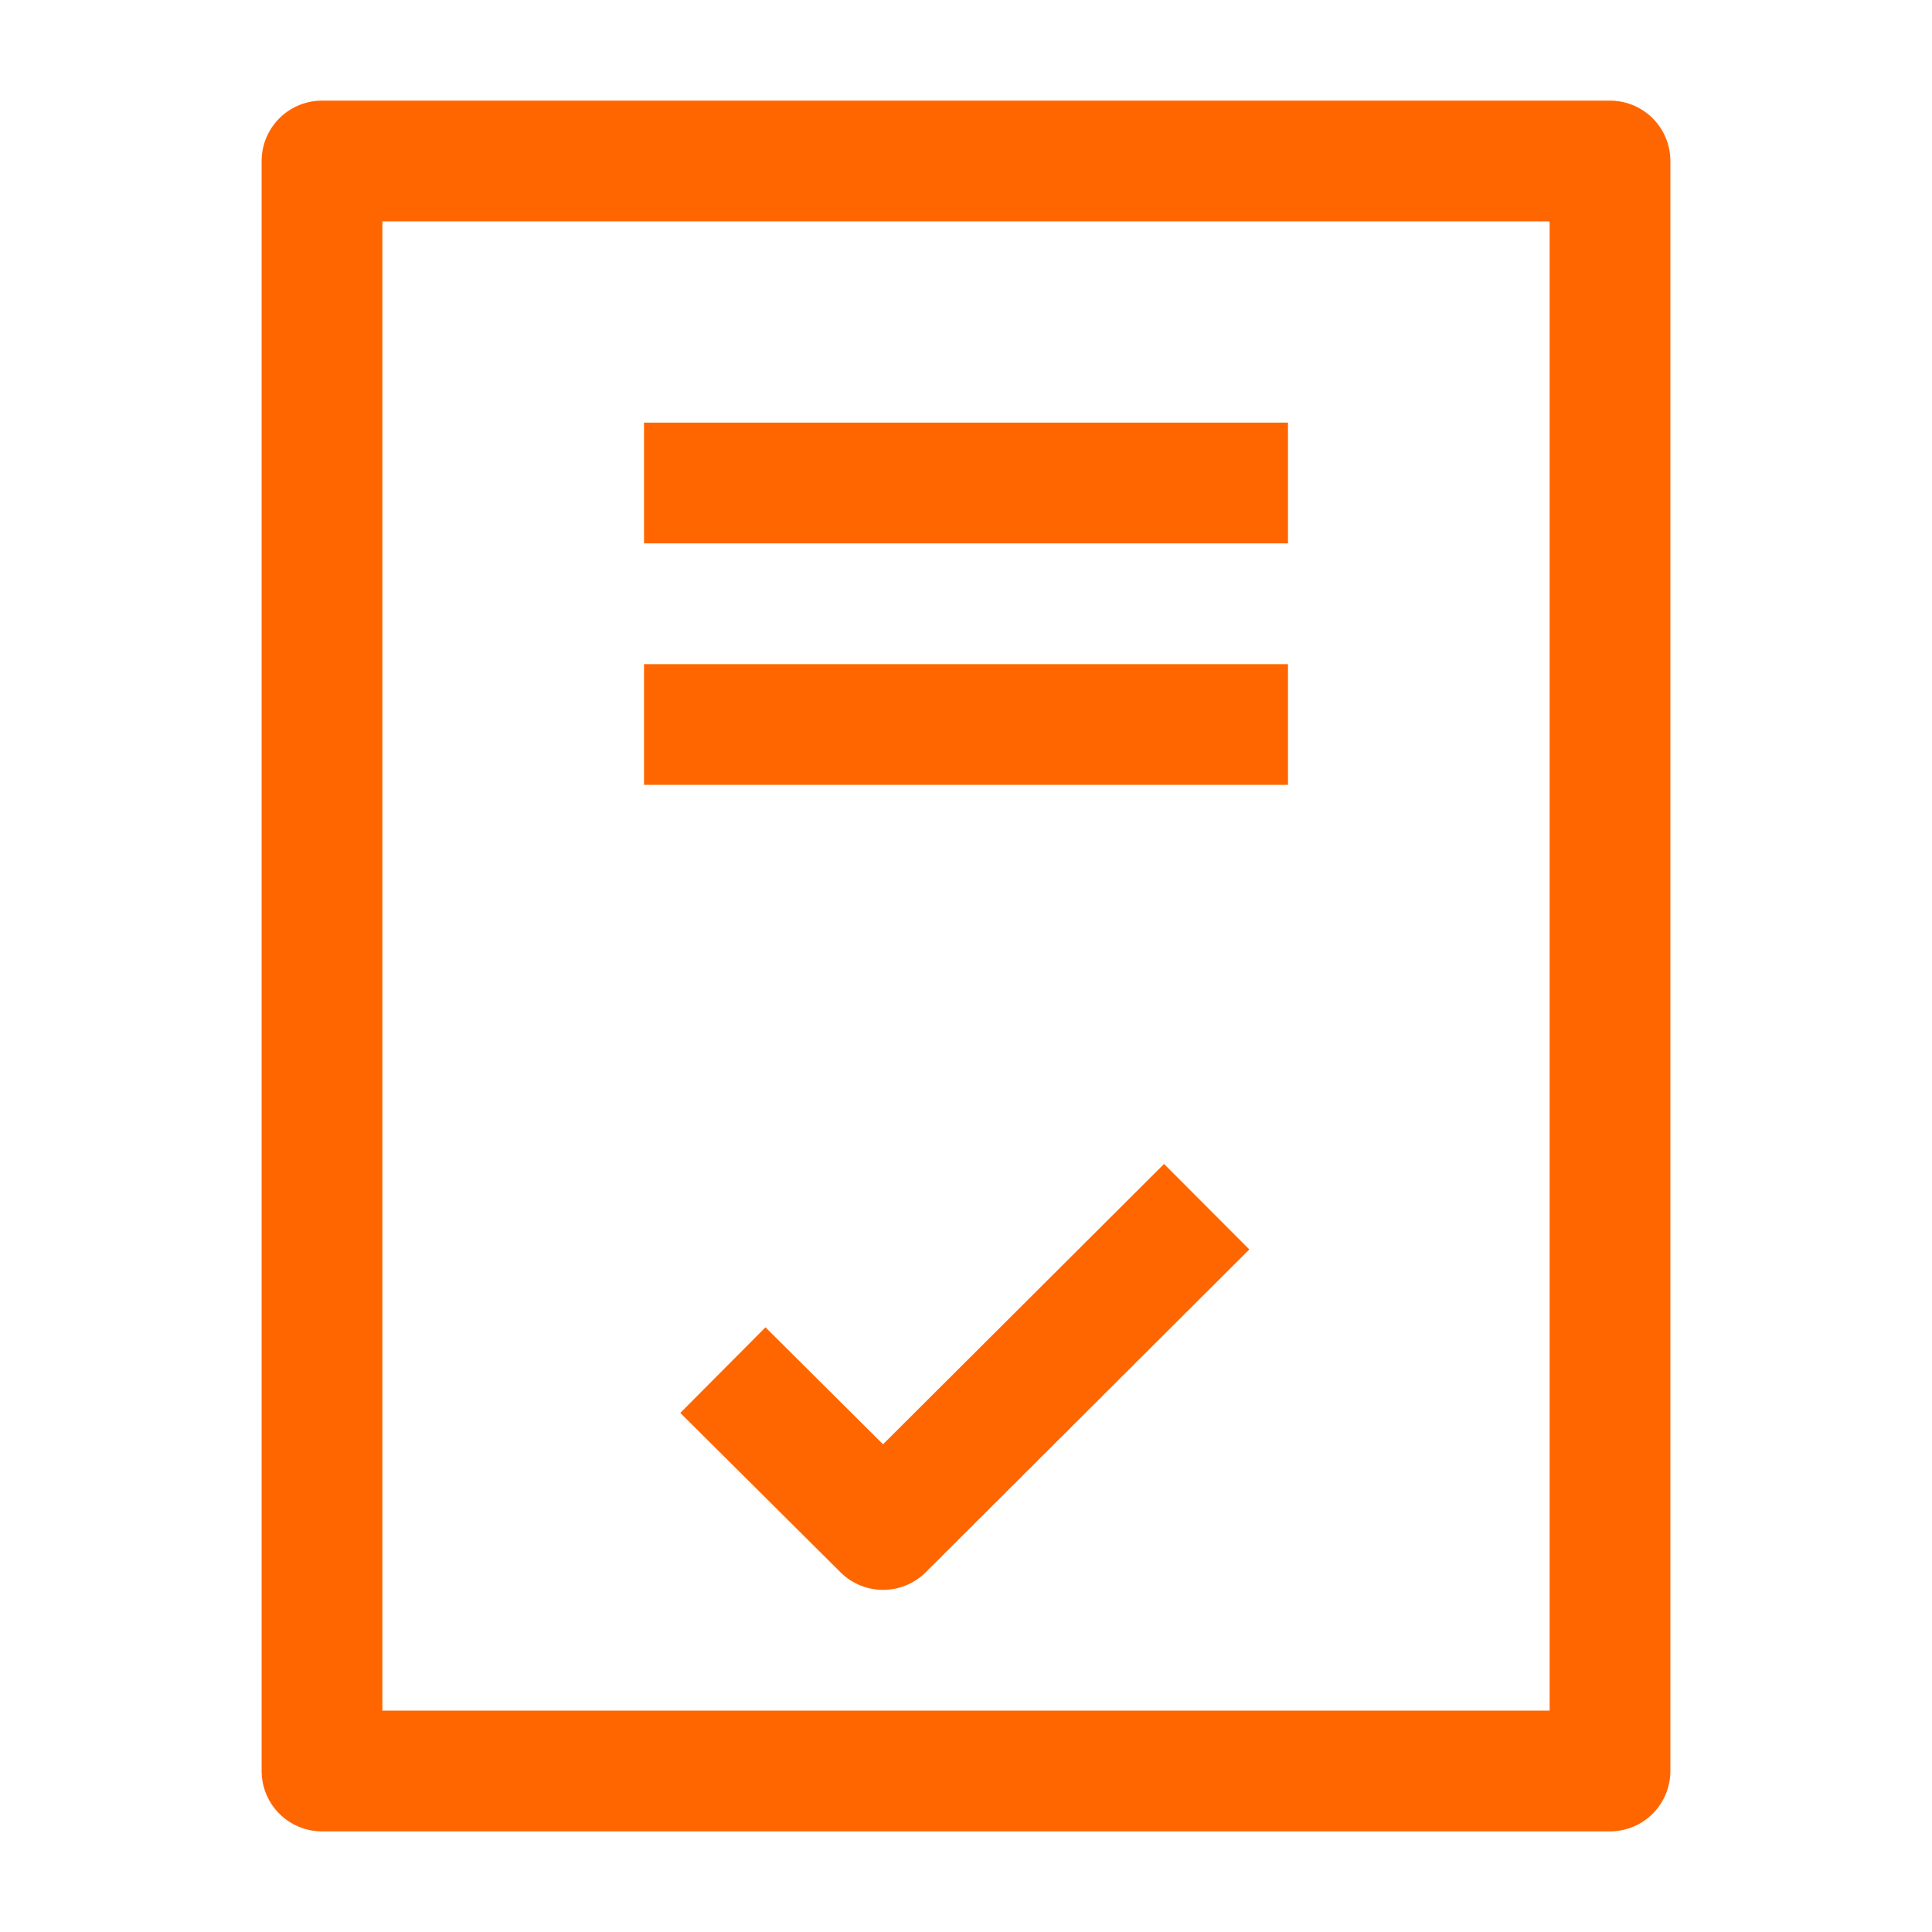
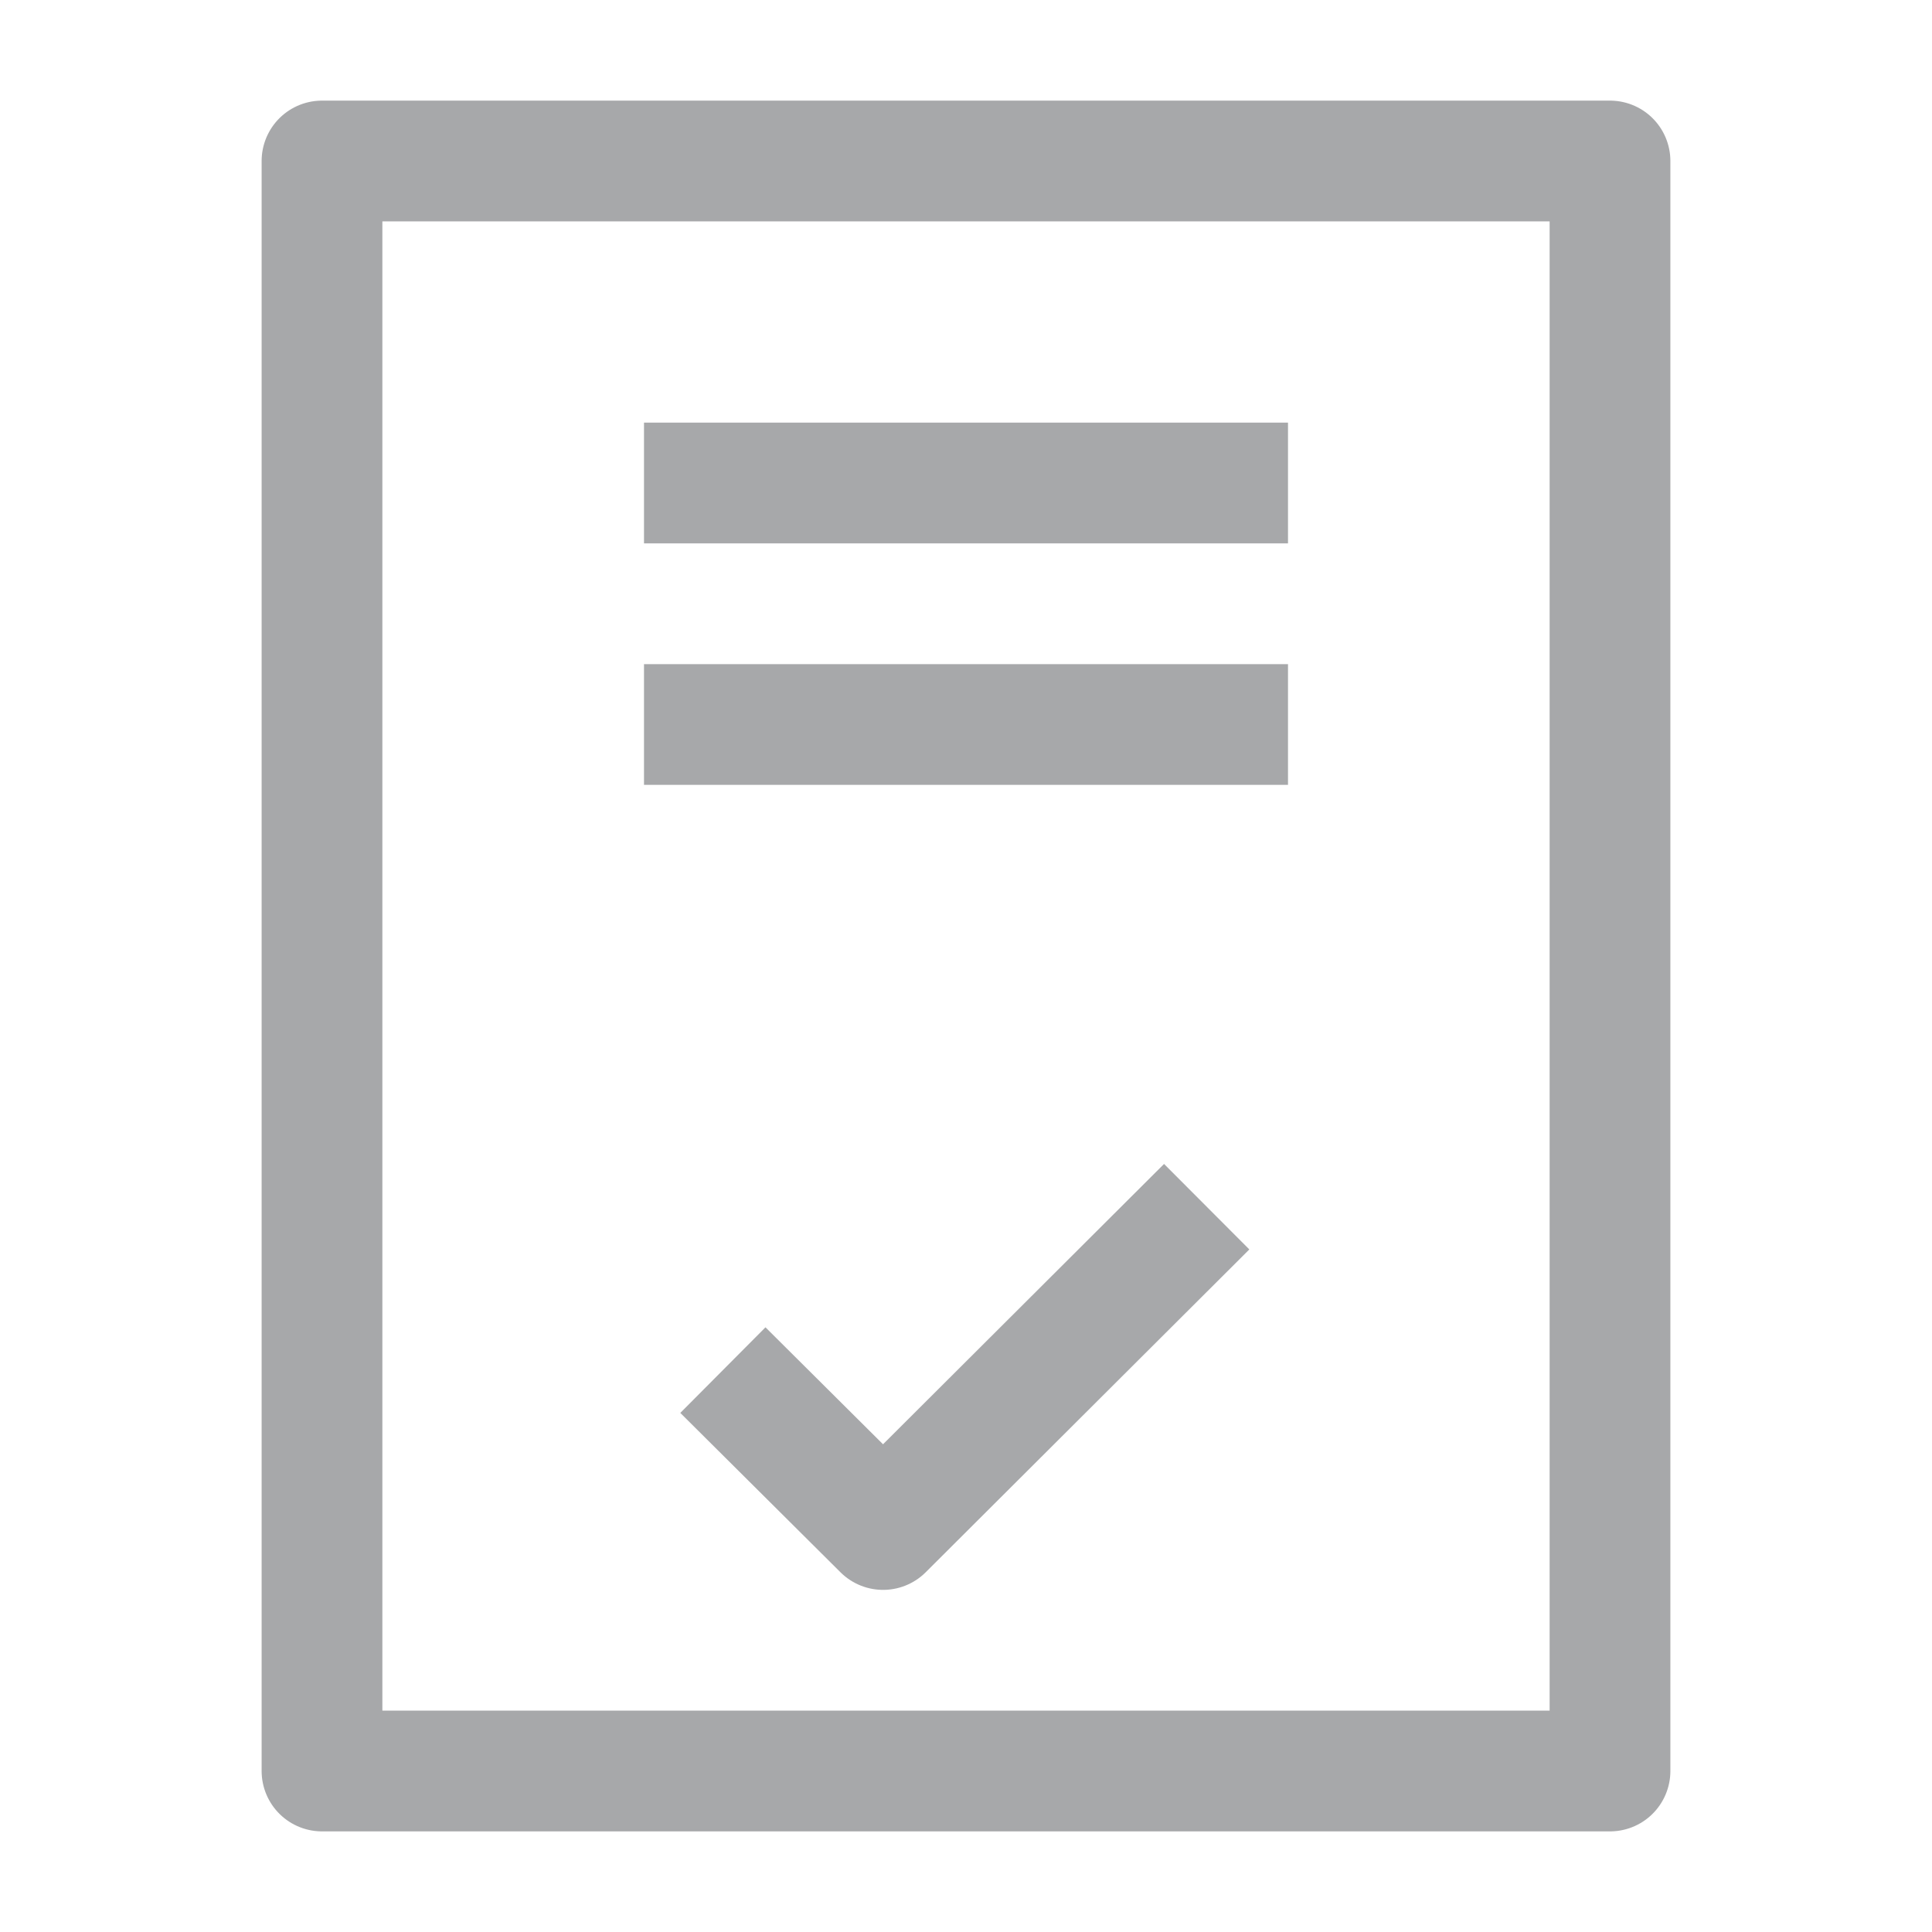
<svg xmlns="http://www.w3.org/2000/svg" width="100" height="100" viewBox="0 0 24 24">
  <defs>
    <style>
      .a {
        fill: none;
-         stroke: #f60;
+         stroke: #a7a8aa;
        stroke-linejoin: round;
        stroke-width: 1.5px;
      }
    </style>
  </defs>
  <polygon class="a" points="12 22 4 22 4 2 20 2 20 22 12 22" />
  <polyline class="a" points="8.98 17.02 10.97 19 14.99 14.99" />
  <line class="a" x1="8" y1="6" x2="16" y2="6" />
  <line class="a" x1="8" y1="9" x2="16" y2="9" />
</svg>
